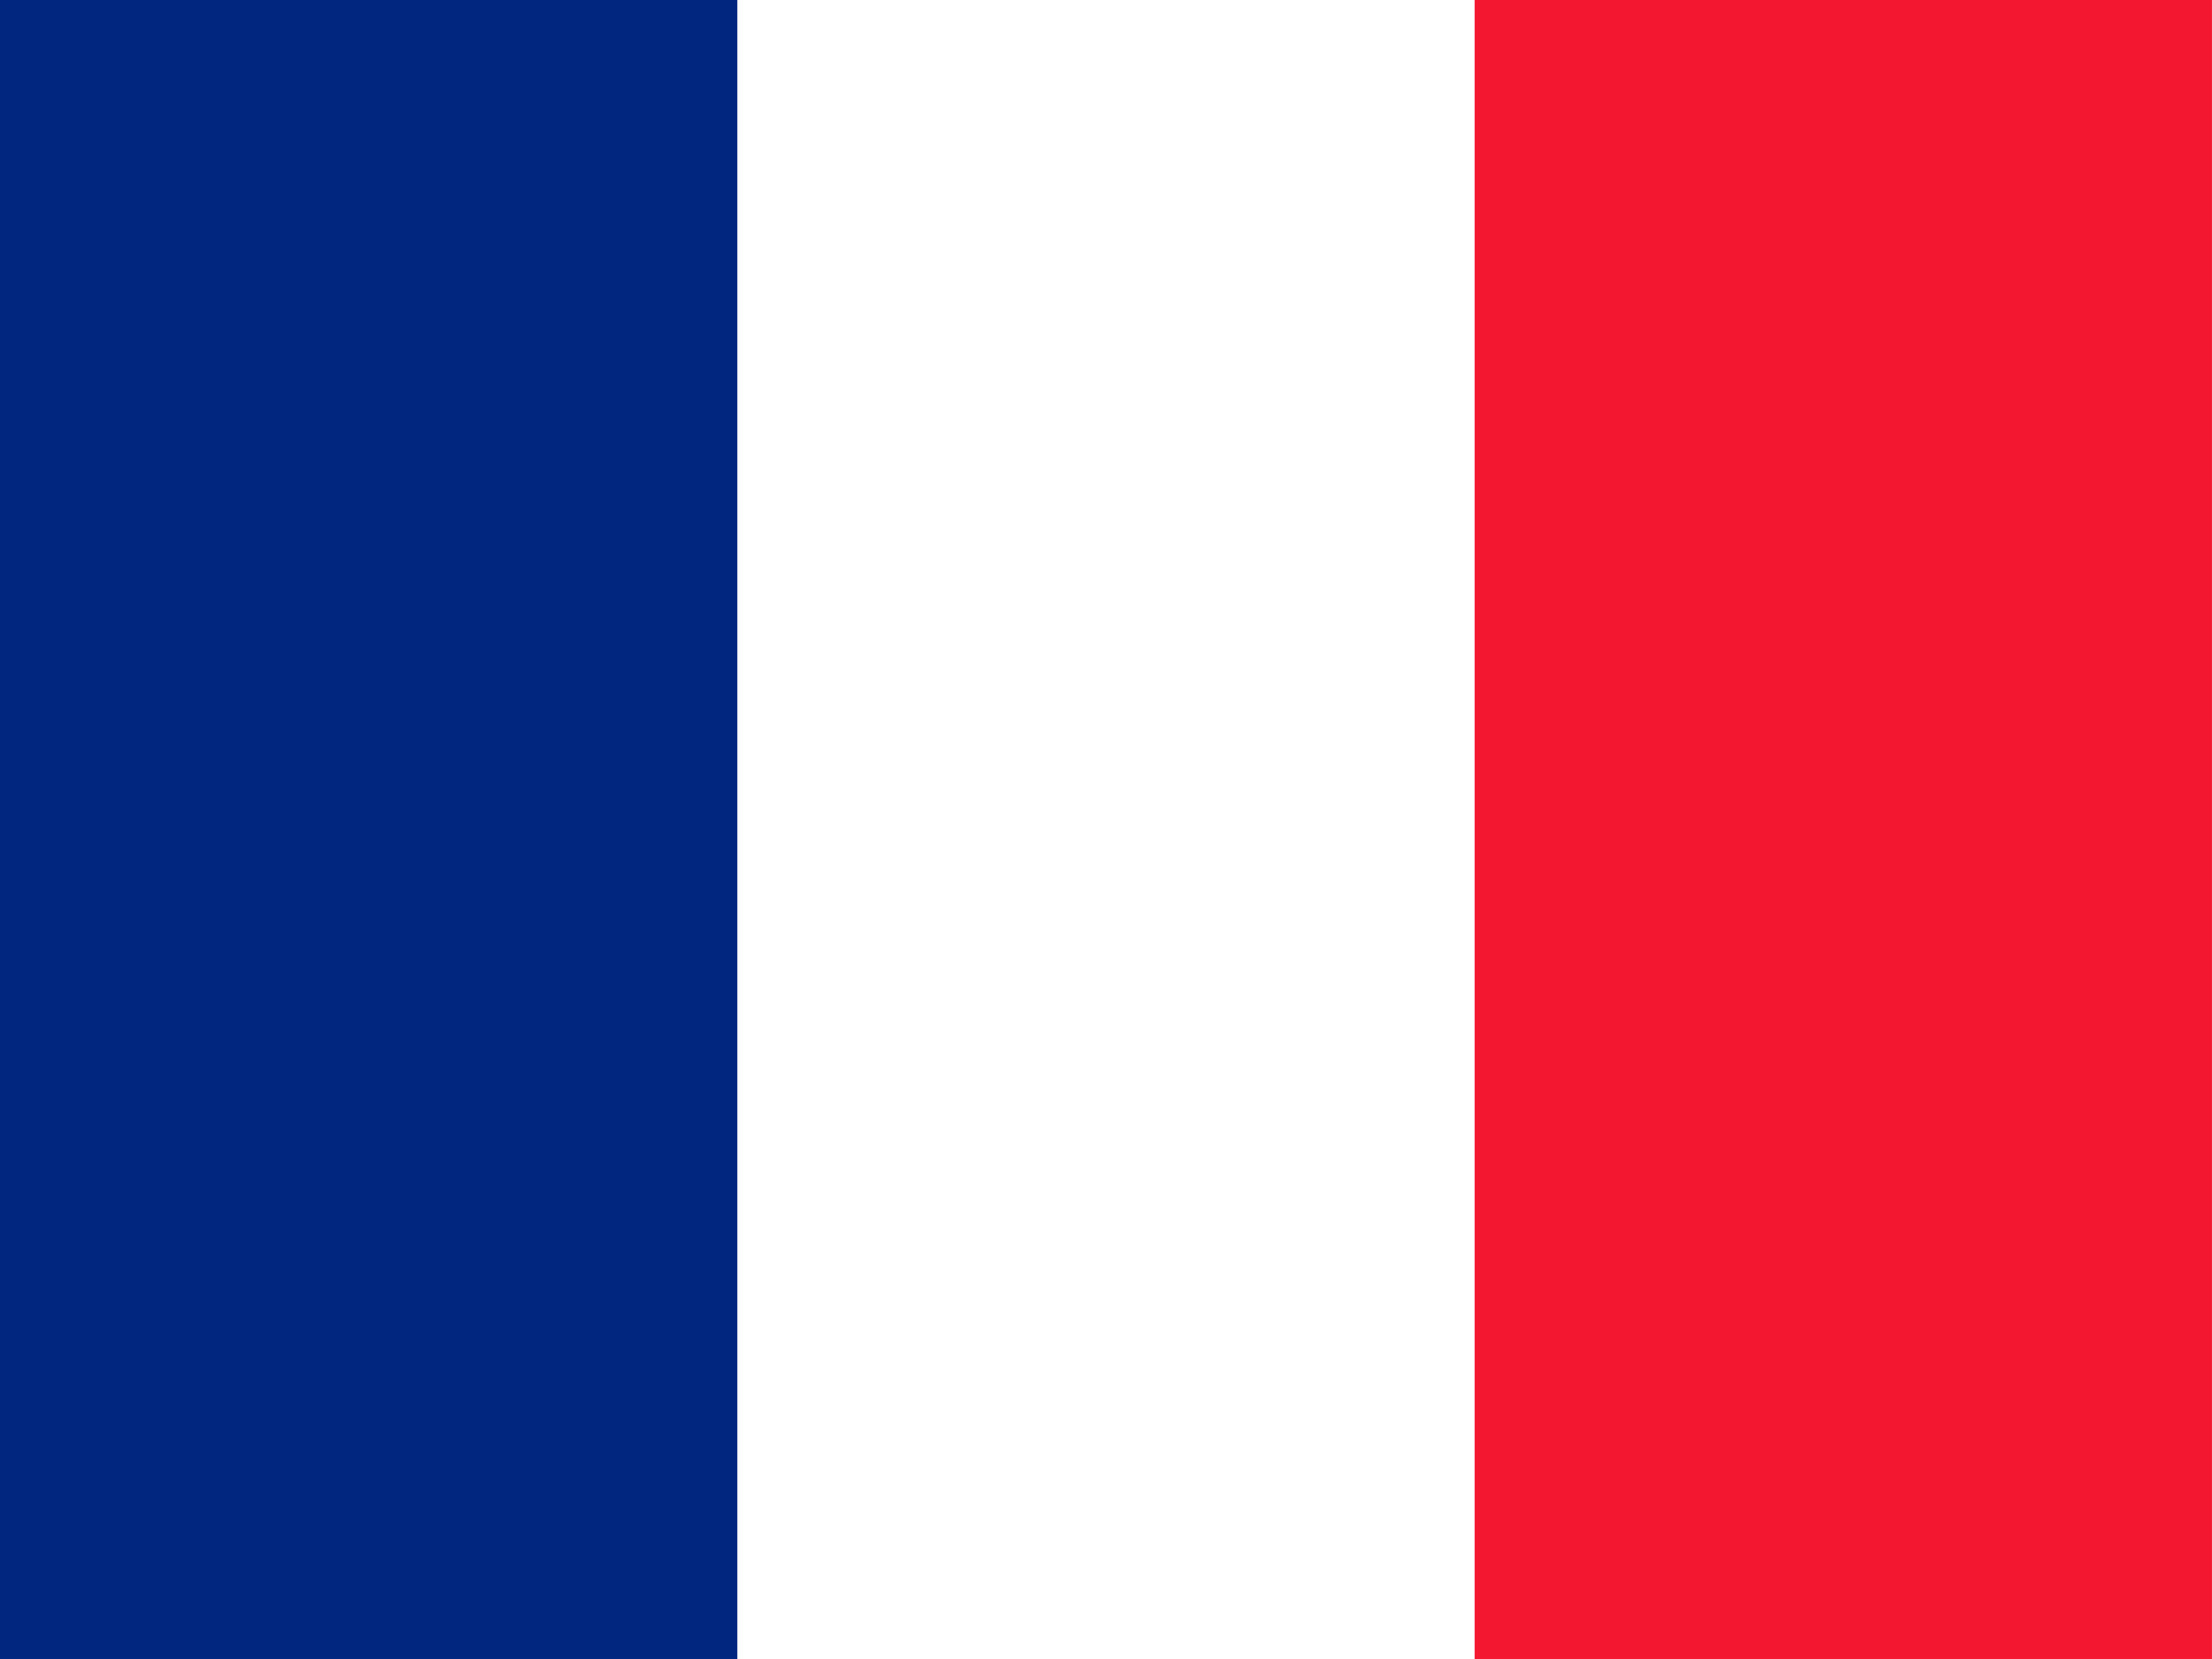
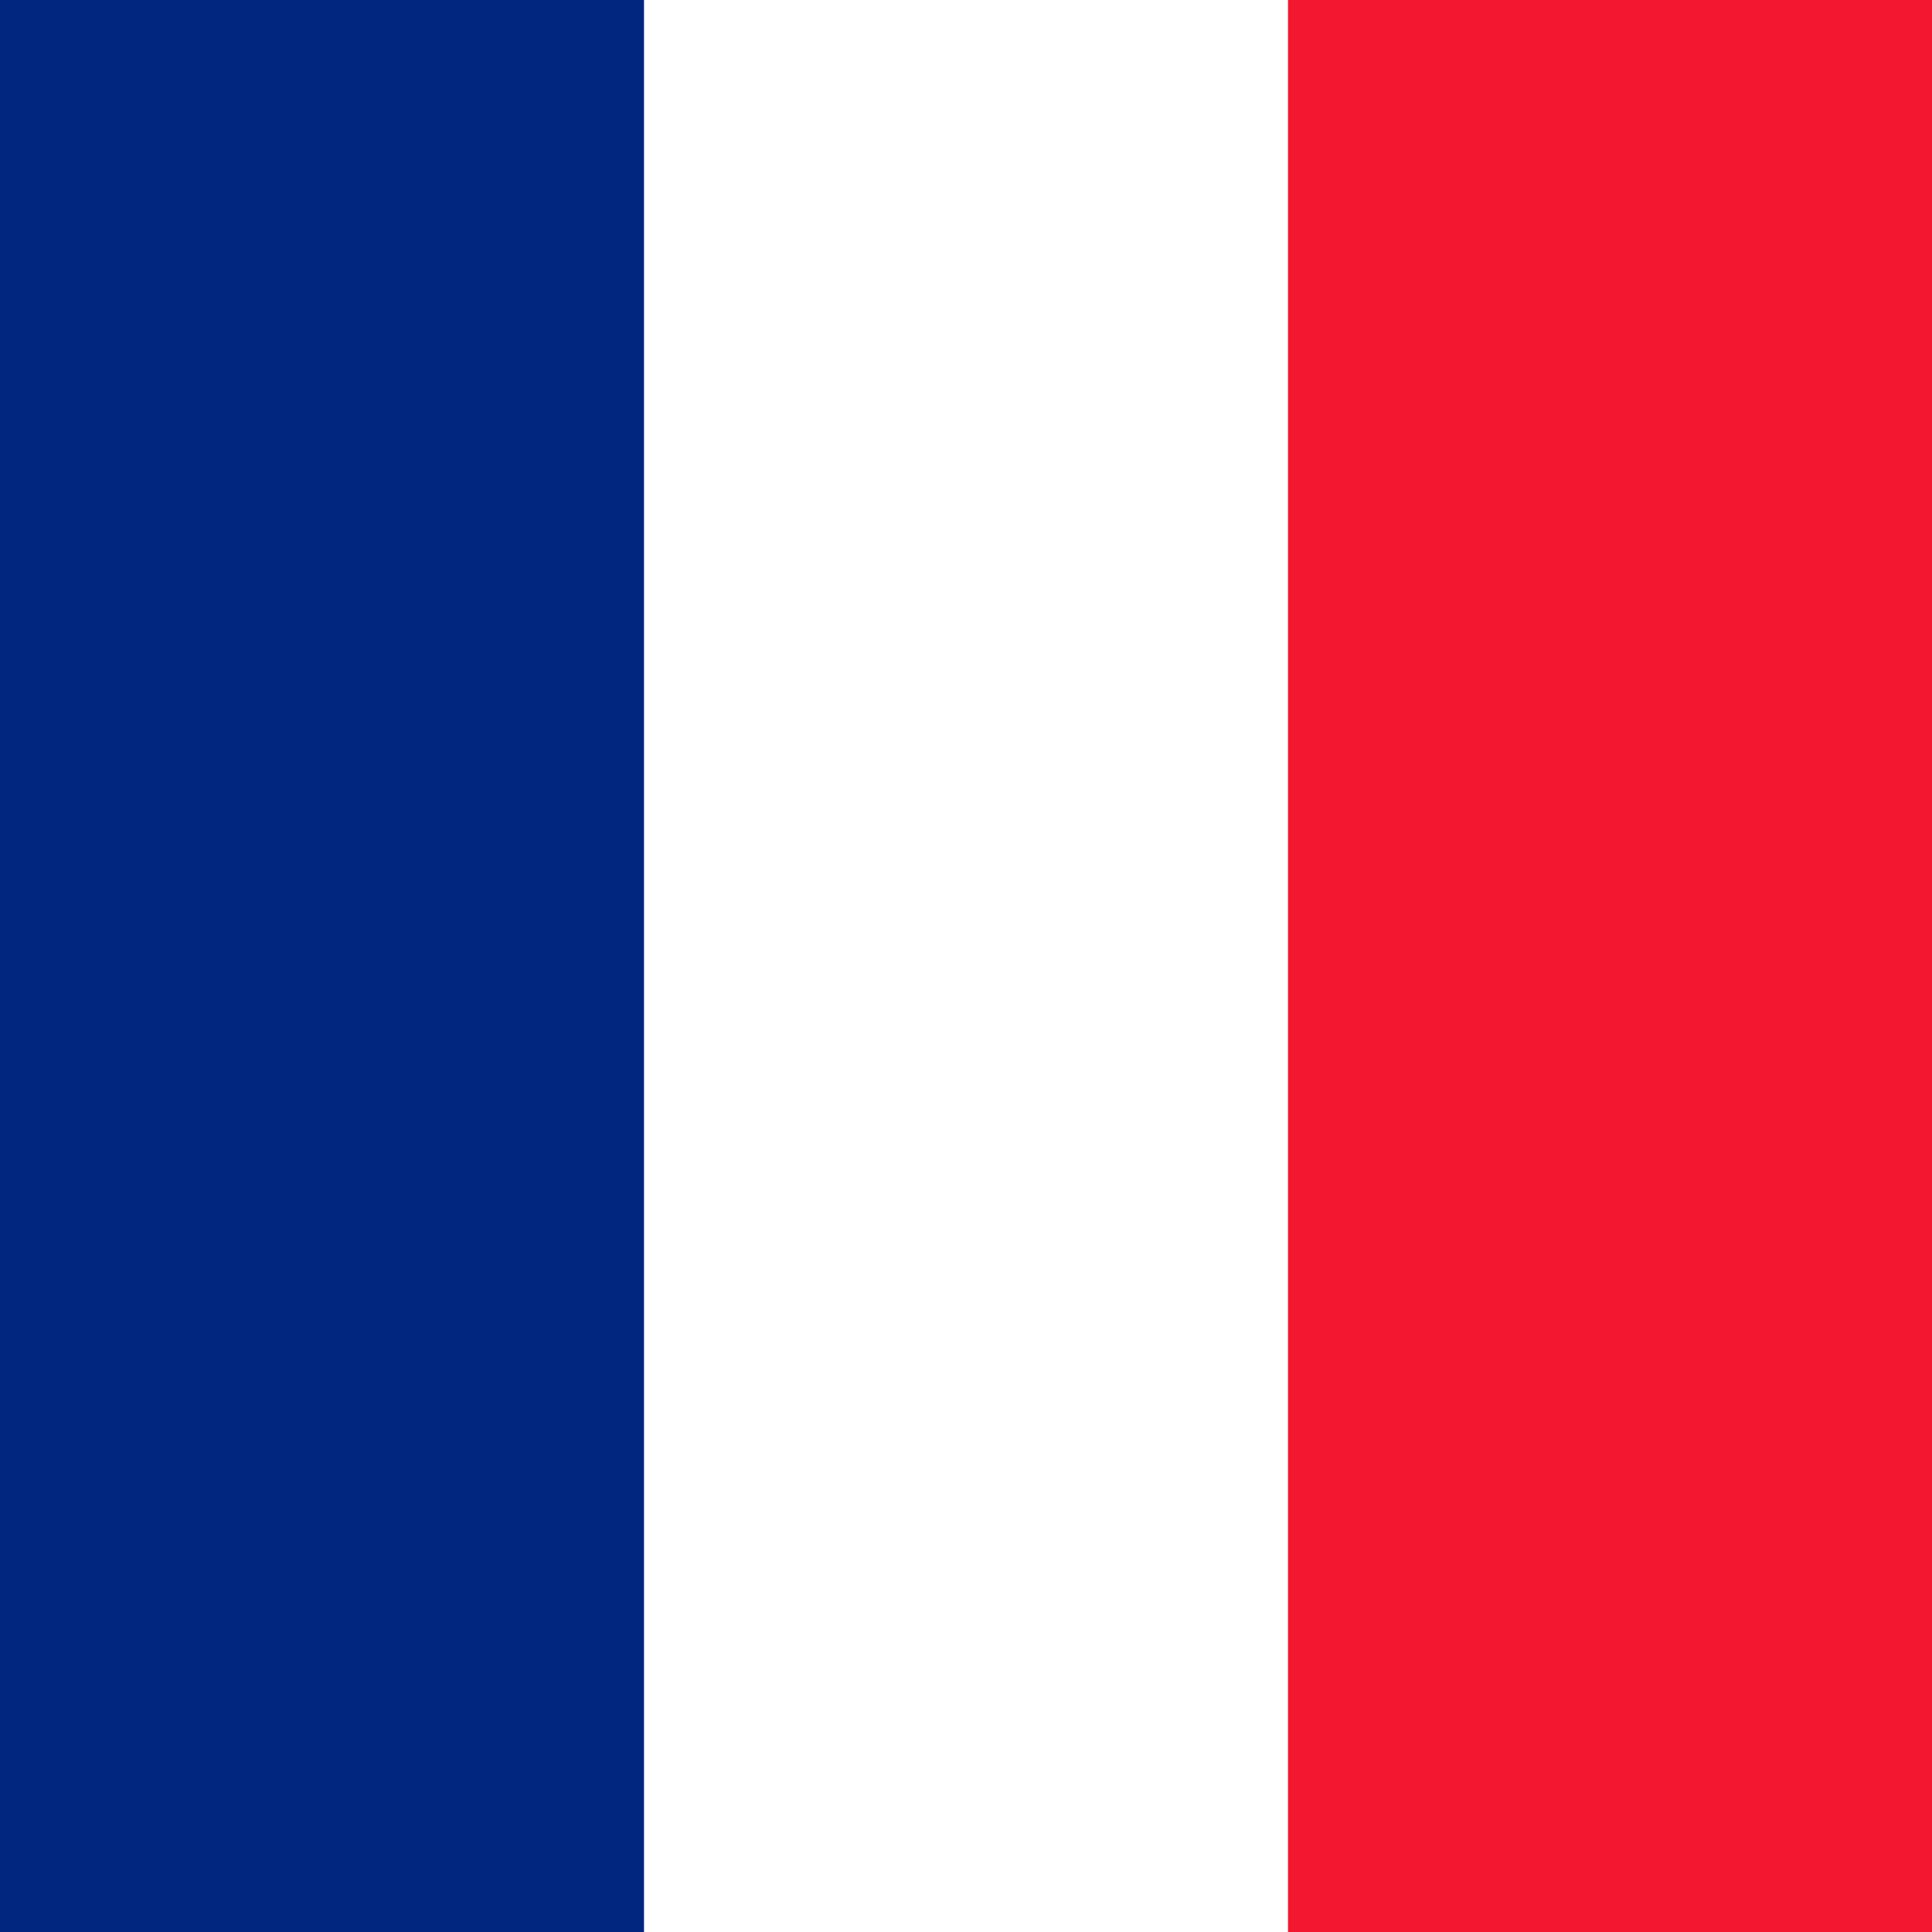
- <svg xmlns="http://www.w3.org/2000/svg" height="480" width="640" id="flag-icon-css-bl">
+ <svg xmlns="http://www.w3.org/2000/svg" height="512" width="512" id="flag-icon-css-bl">
  <g fill-rule="evenodd" stroke-width="1pt">
-     <path fill="#fff" d="M0 0h640v479.997H0z" />
-     <path fill="#00267f" d="M0 0h213.33v479.997H0z" />
-     <path fill="#f31830" d="M426.663 0h213.33v479.997h-213.33z" />
+     <path fill="#fff" d="M0 0h512.005v512H0z" />
+     <path fill="#00267f" d="M0 0h170.667v512H0z" />
+     <path fill="#f31830" d="M341.333 0H512v512H341.333z" />
  </g>
</svg>
